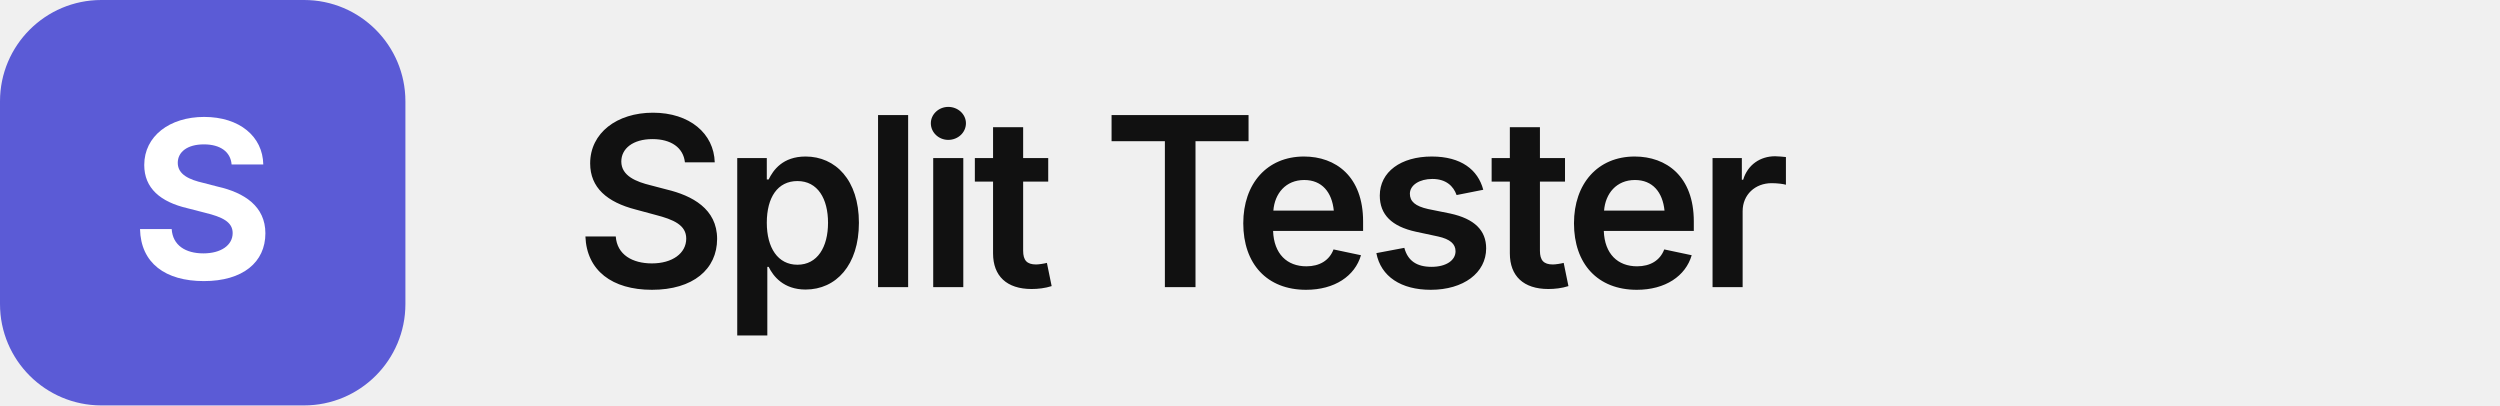
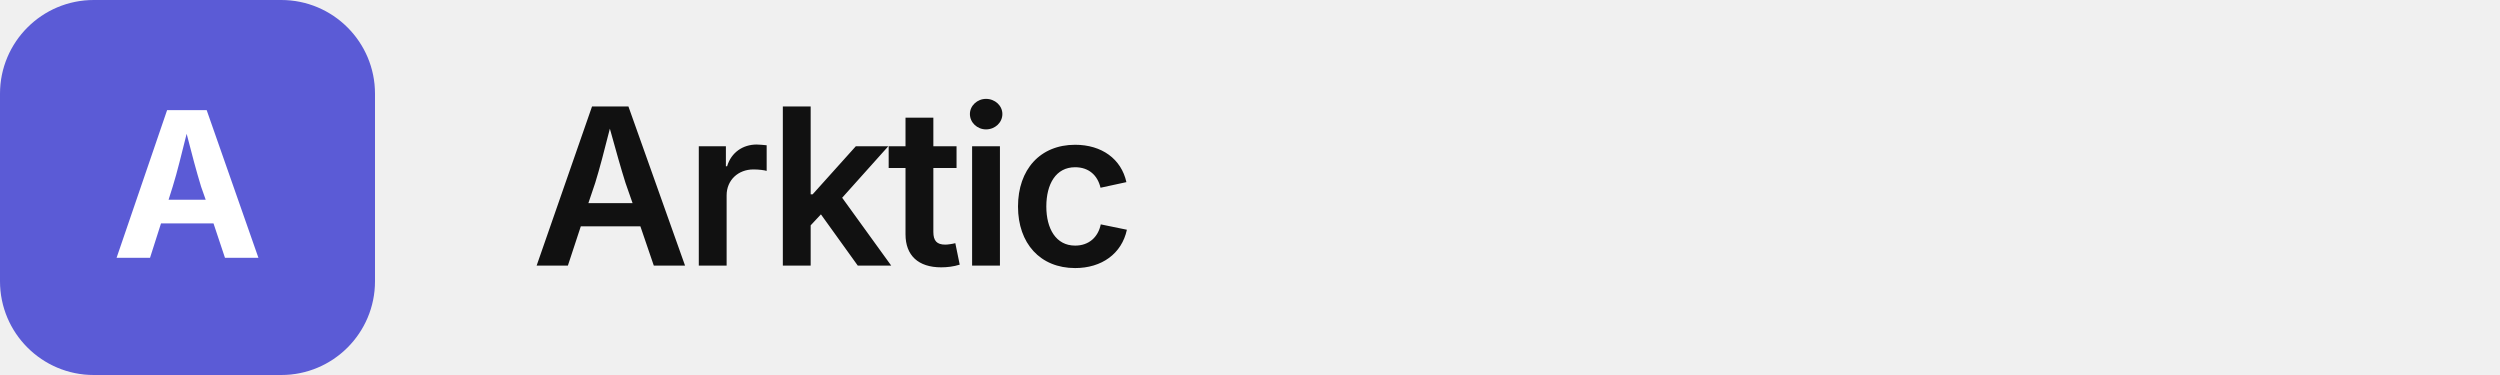
- <svg xmlns="http://www.w3.org/2000/svg" width="148" height="24" viewBox="0 0 148 24" fill="none">
+ <svg xmlns="http://www.w3.org/2000/svg" width="160" height="24" viewBox="0 0 160 24" fill="none">
  <rect width="24" height="24" rx="6" fill="#5b5bd6" />
-   <text x="12" y="16.5" font-family="Inter, -apple-system, BlinkMacSystemFont, sans-serif" font-size="13" font-weight="700" fill="#ffffff" text-anchor="middle" letter-spacing="-0.5">S</text>
-   <text x="34" y="17" font-family="Inter, -apple-system, BlinkMacSystemFont, sans-serif" font-size="14" font-weight="600" fill="#111111" letter-spacing="-0.4">Split Tester</text>
+   <text x="12" y="16.5" font-family="Inter, -apple-system, BlinkMacSystemFont, sans-serif" font-size="13" font-weight="700" fill="#ffffff" text-anchor="middle" letter-spacing="-0.5">A</text>
+   <text x="34" y="17" font-family="Inter, -apple-system, BlinkMacSystemFont, sans-serif" font-size="14" font-weight="600" fill="#111111" letter-spacing="-0.4">Arktic</text>
</svg>
